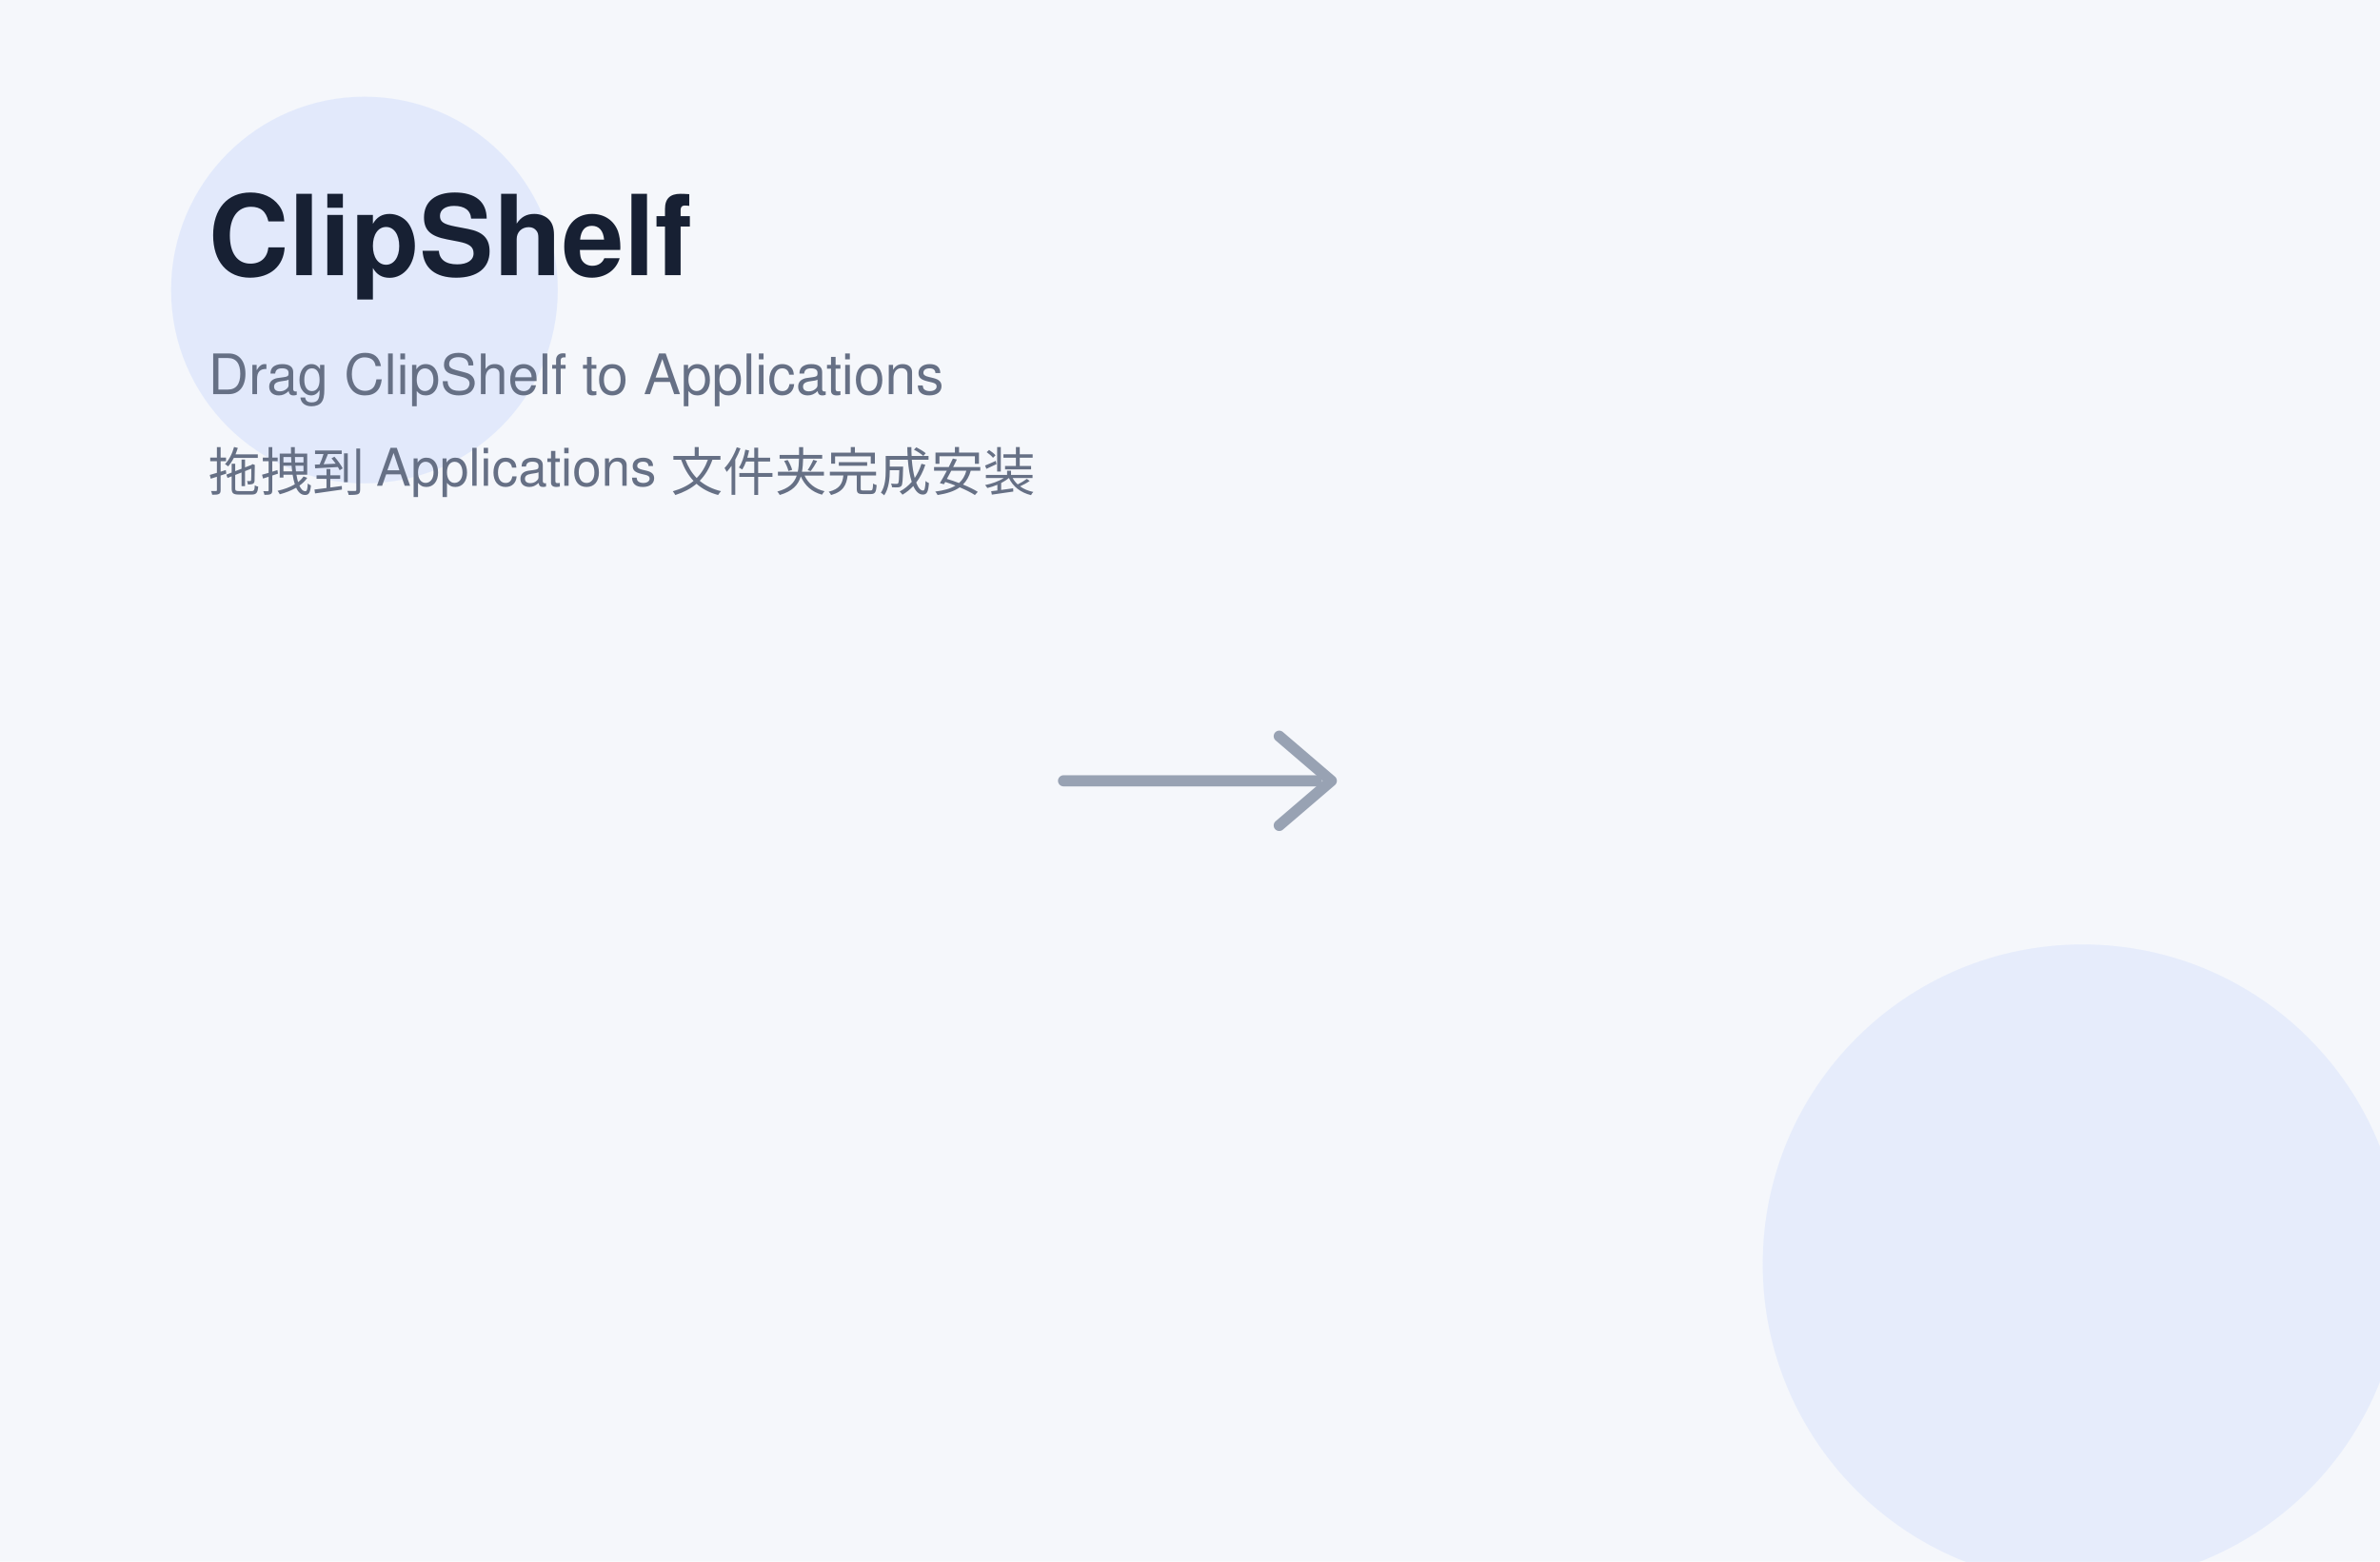
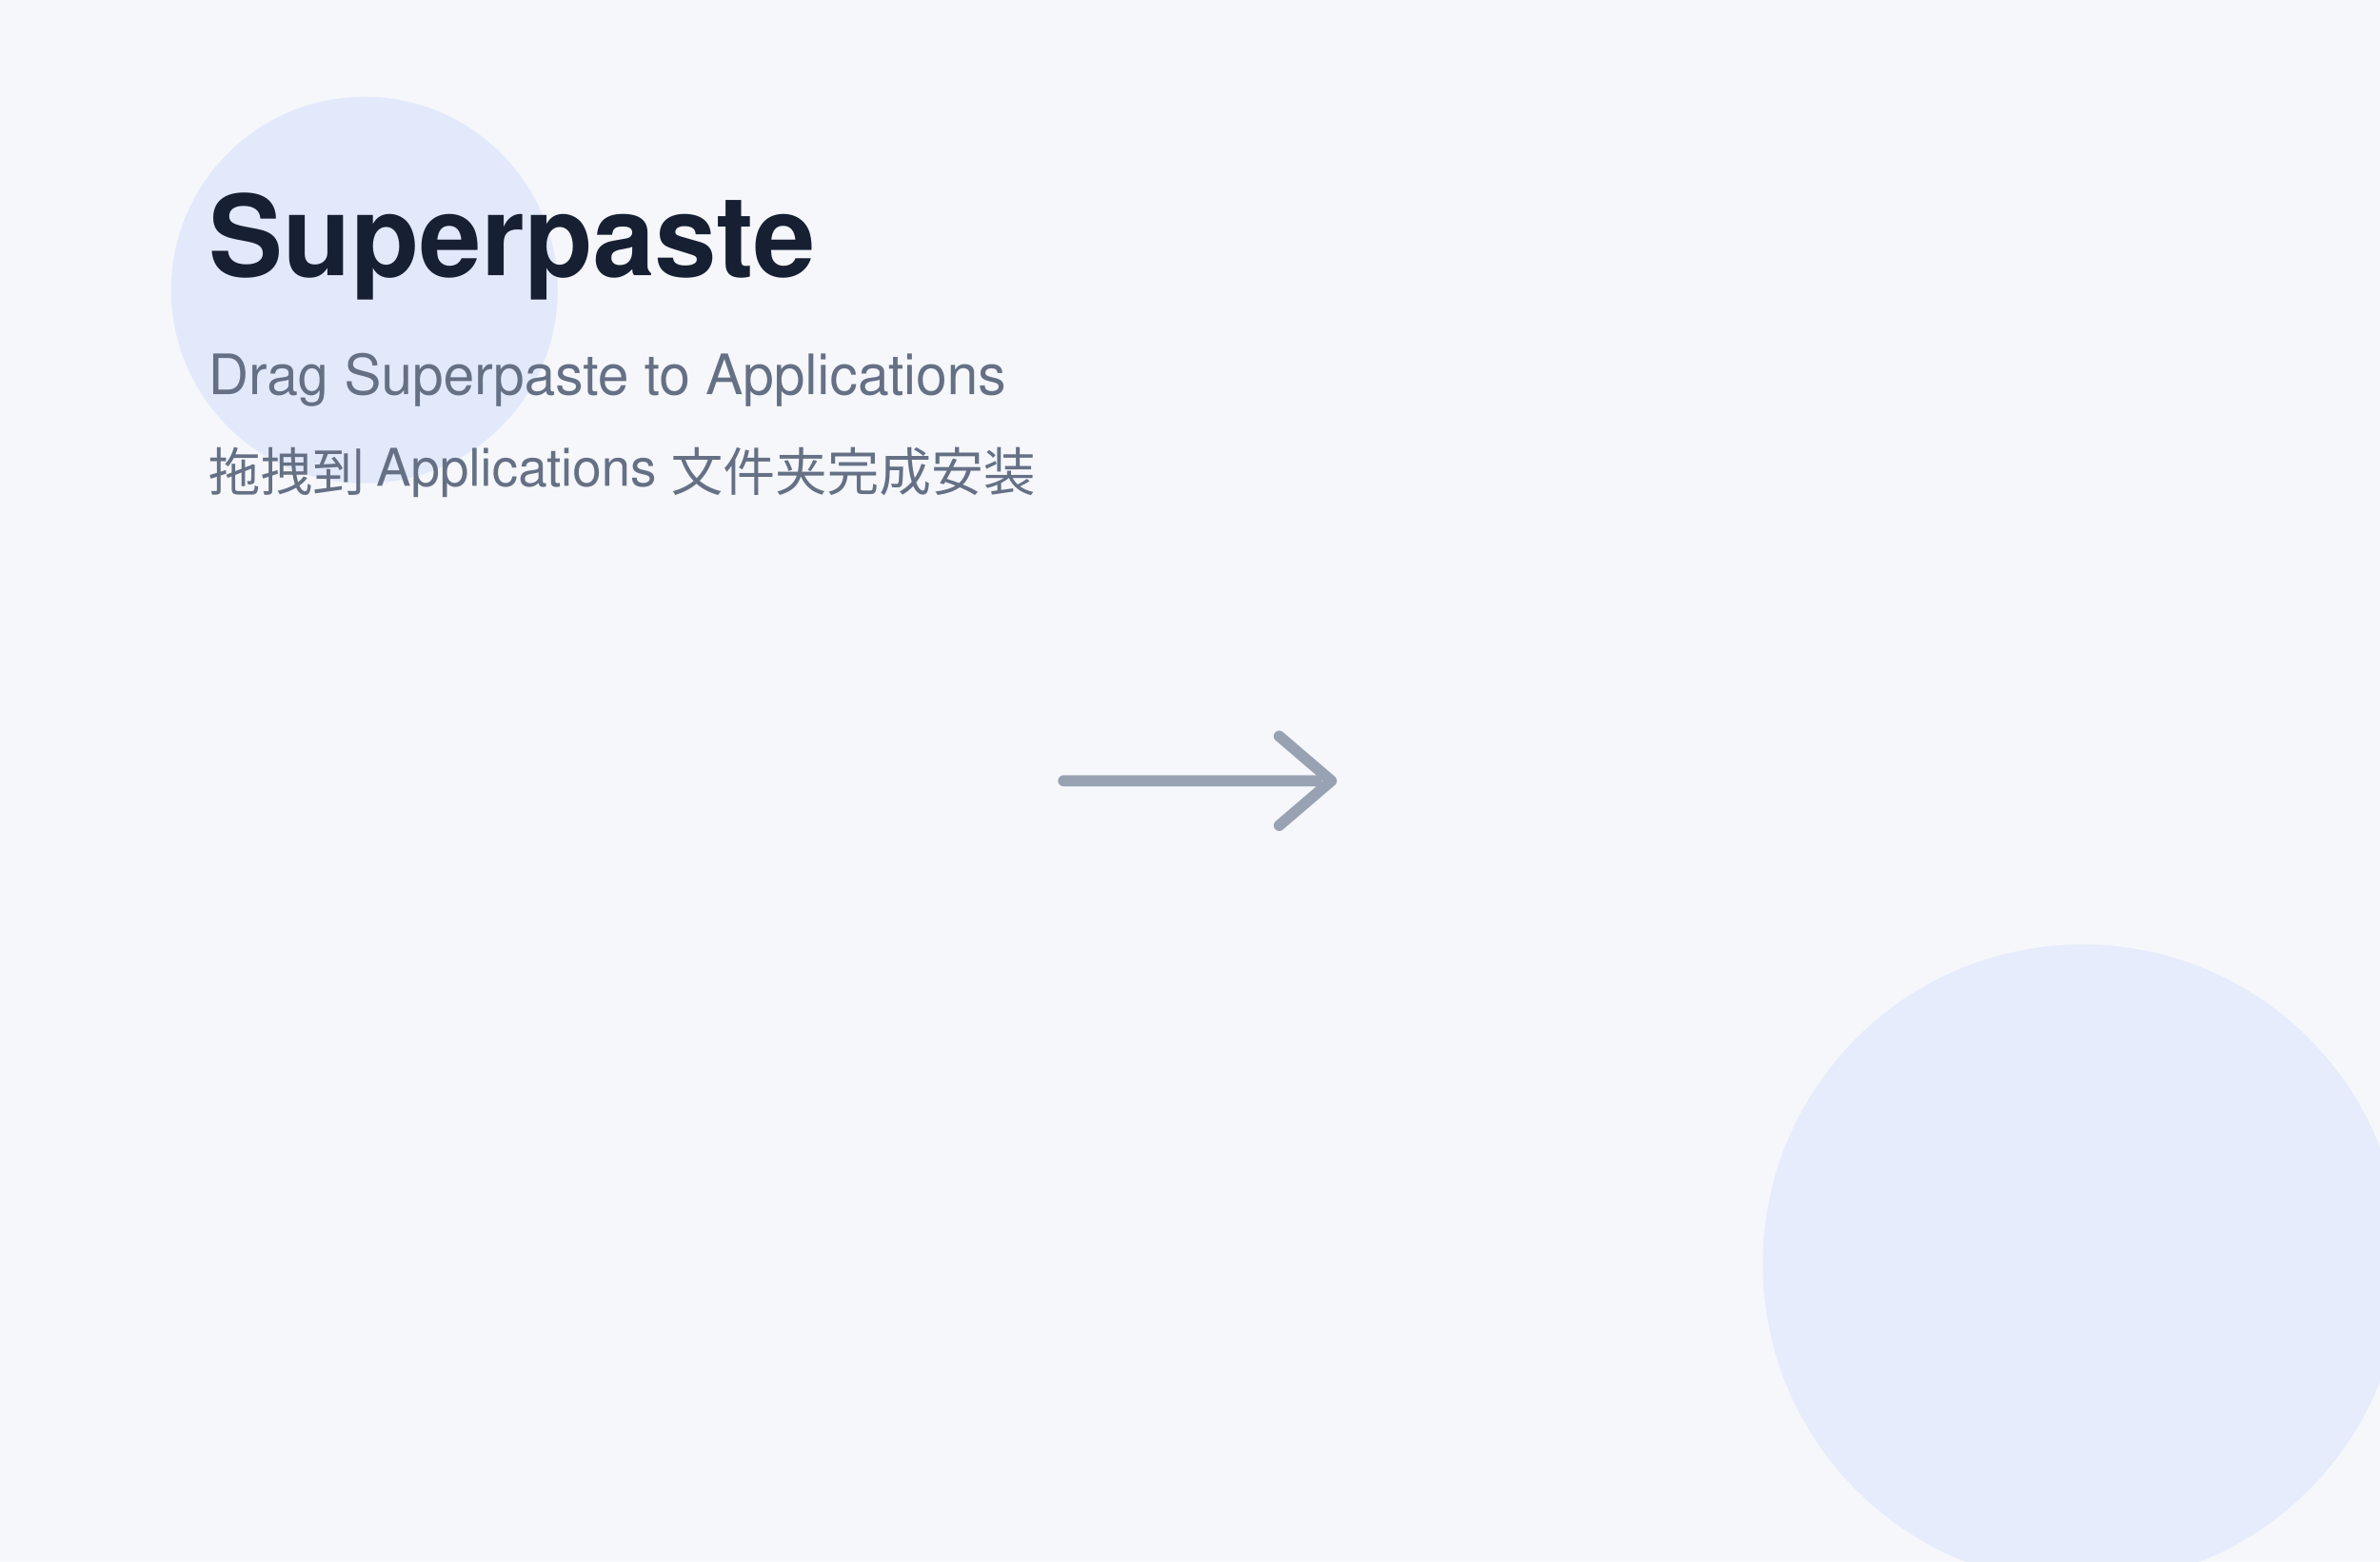
<svg xmlns="http://www.w3.org/2000/svg" viewBox="0 0 640 420">
  <rect width="640" height="420" fill="#F5F7FB" />
  <circle cx="98" cy="78" r="52" fill="#2F6BFF" opacity="0.10" />
  <circle cx="560" cy="340" r="86" fill="#2F6BFF" opacity="0.08" />
-   <text x="56" y="74" font-family="-apple-system,BlinkMacSystemFont,Helvetica" font-size="30" font-weight="700" fill="#172033">ClipShelf</text>
-   <text x="56" y="106" font-family="-apple-system,BlinkMacSystemFont,Helvetica" font-size="15" fill="#667085">Drag ClipShelf to Applications</text>
+   <text x="56" y="74" font-family="-apple-system,BlinkMacSystemFont,Helvetica" font-size="30" font-weight="700" fill="#172033">Superpaste</text>
+   <text x="56" y="106" font-family="-apple-system,BlinkMacSystemFont,Helvetica" font-size="15" fill="#667085">Drag Superpaste to Applications</text>
  <text x="56" y="132" font-family="-apple-system,BlinkMacSystemFont,Helvetica" font-size="14" fill="#667085">拖拽到 Applications 文件夹完成安装</text>
  <path d="M286 210h68" stroke="#98A2B3" stroke-width="3" stroke-linecap="round" />
  <path d="M344 198l14 12-14 12" fill="none" stroke="#98A2B3" stroke-width="3" stroke-linecap="round" stroke-linejoin="round" />
</svg>
